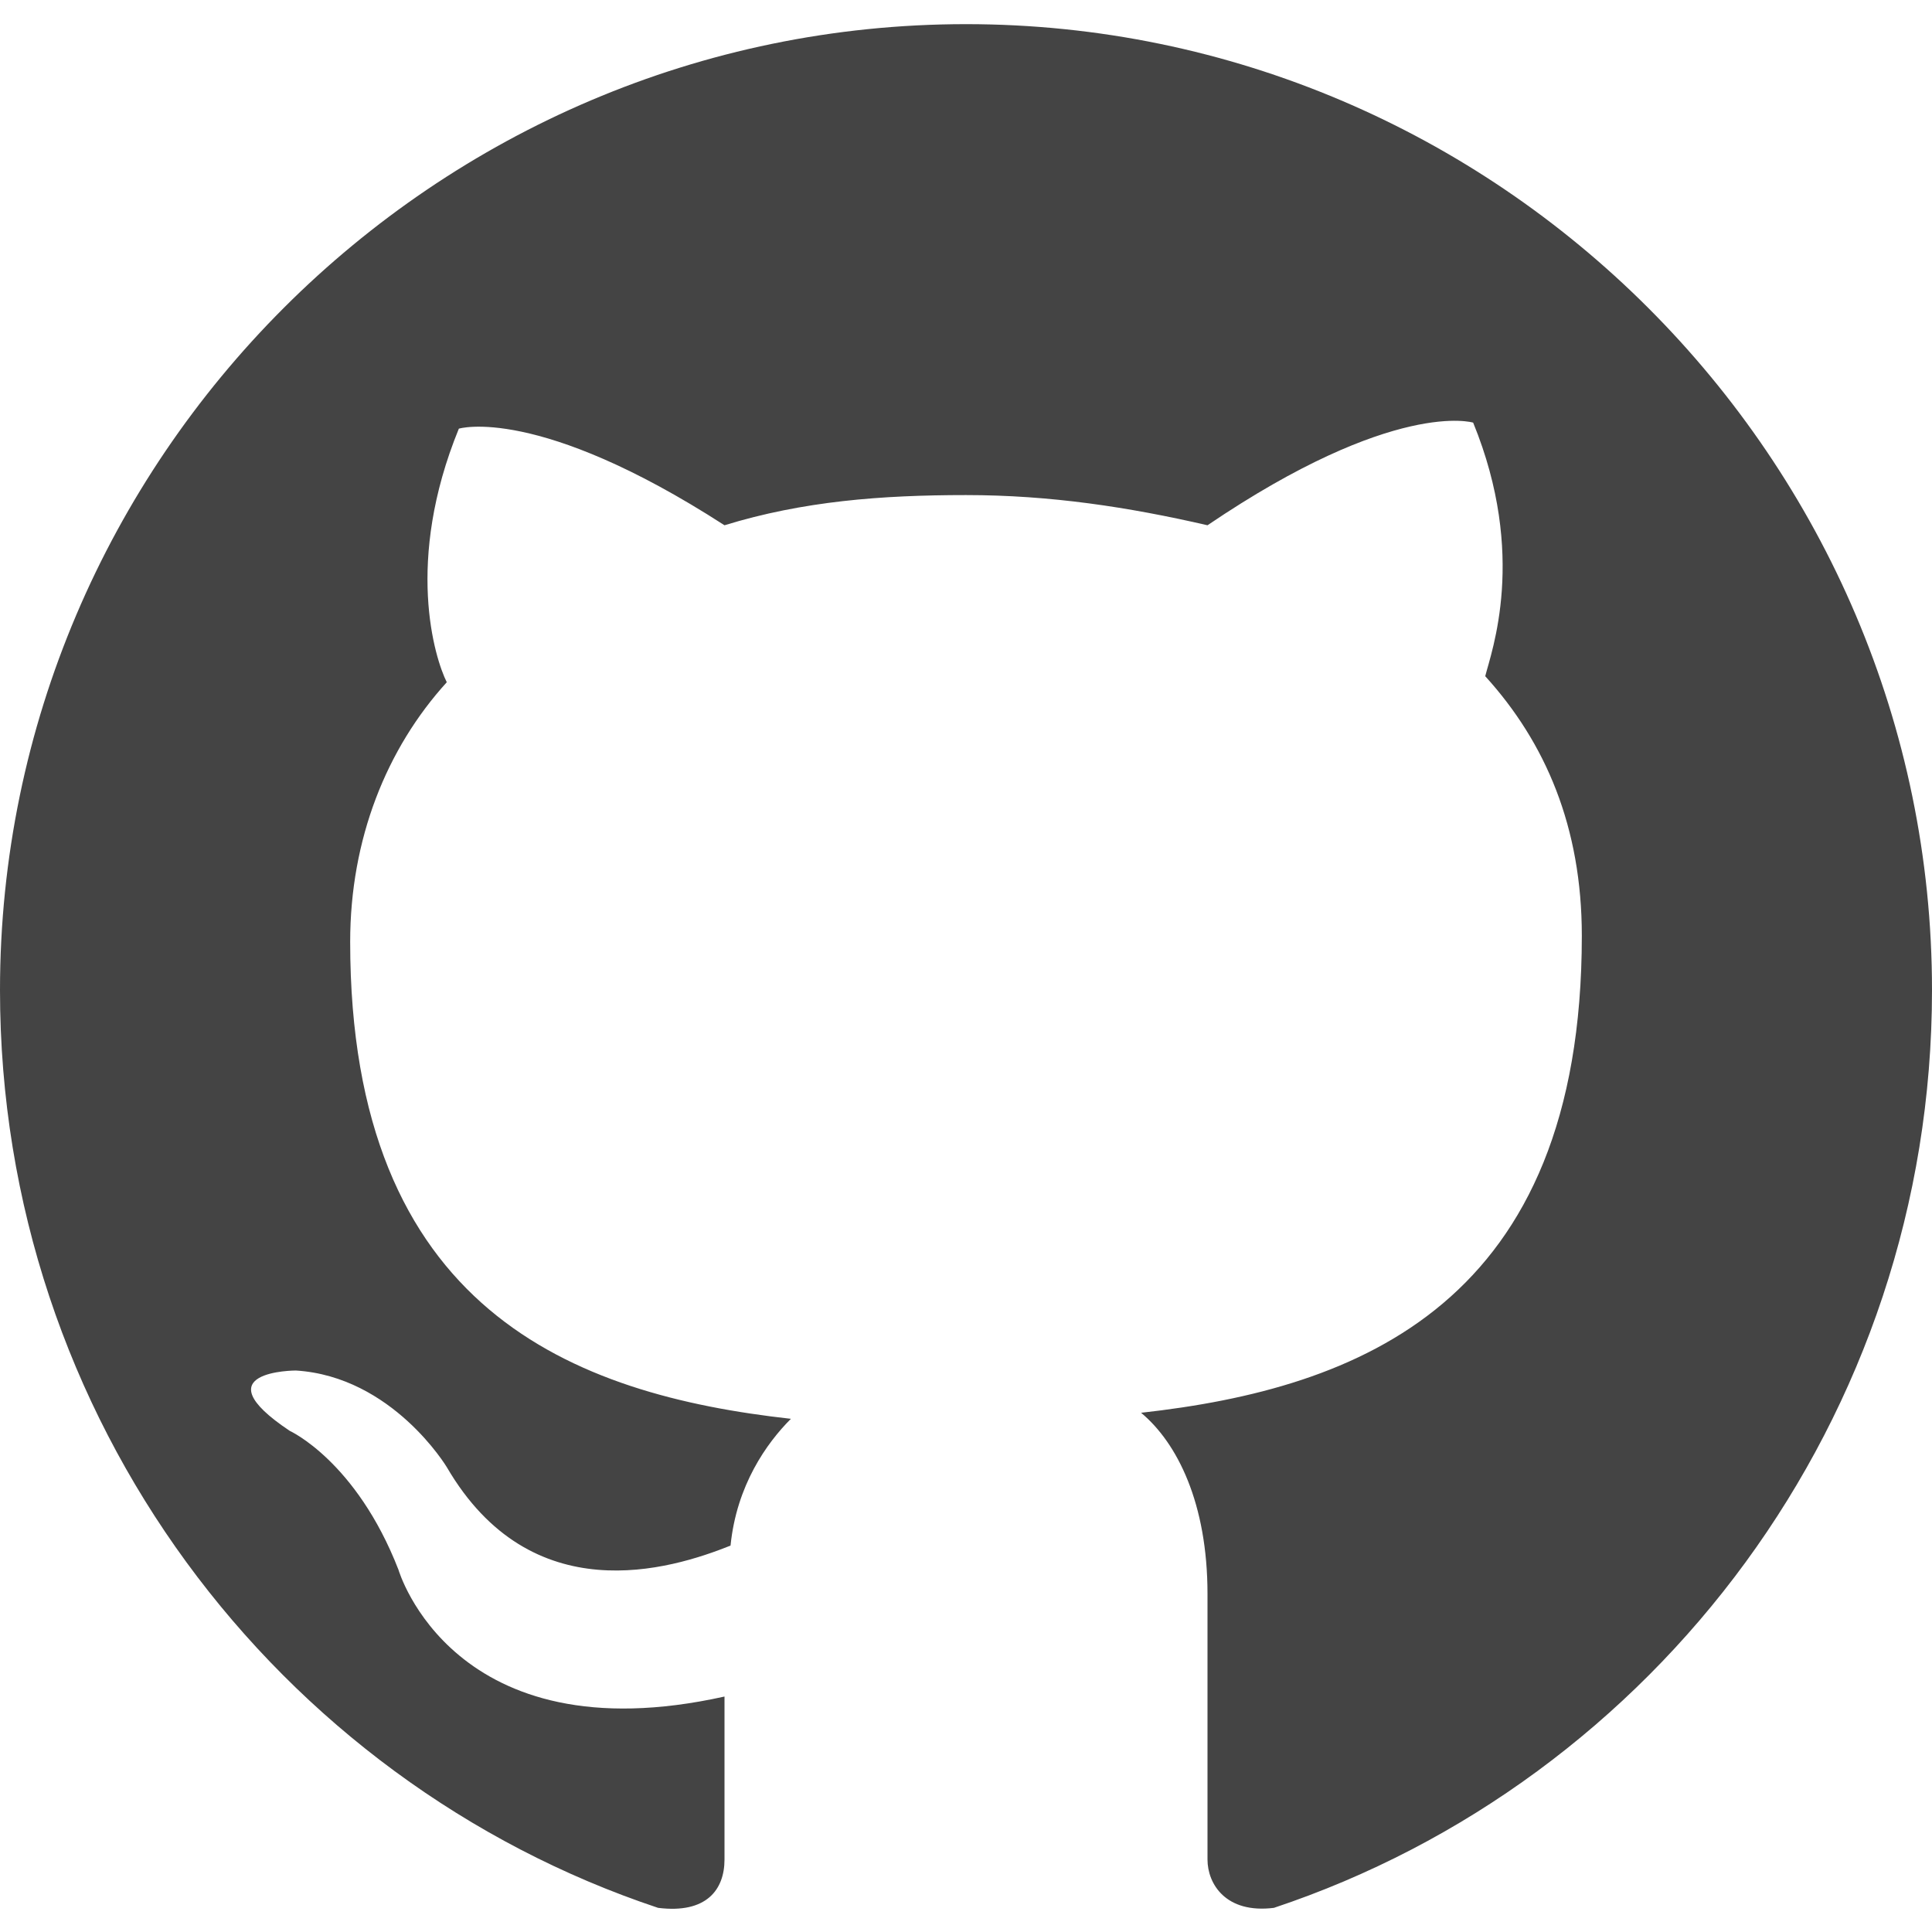
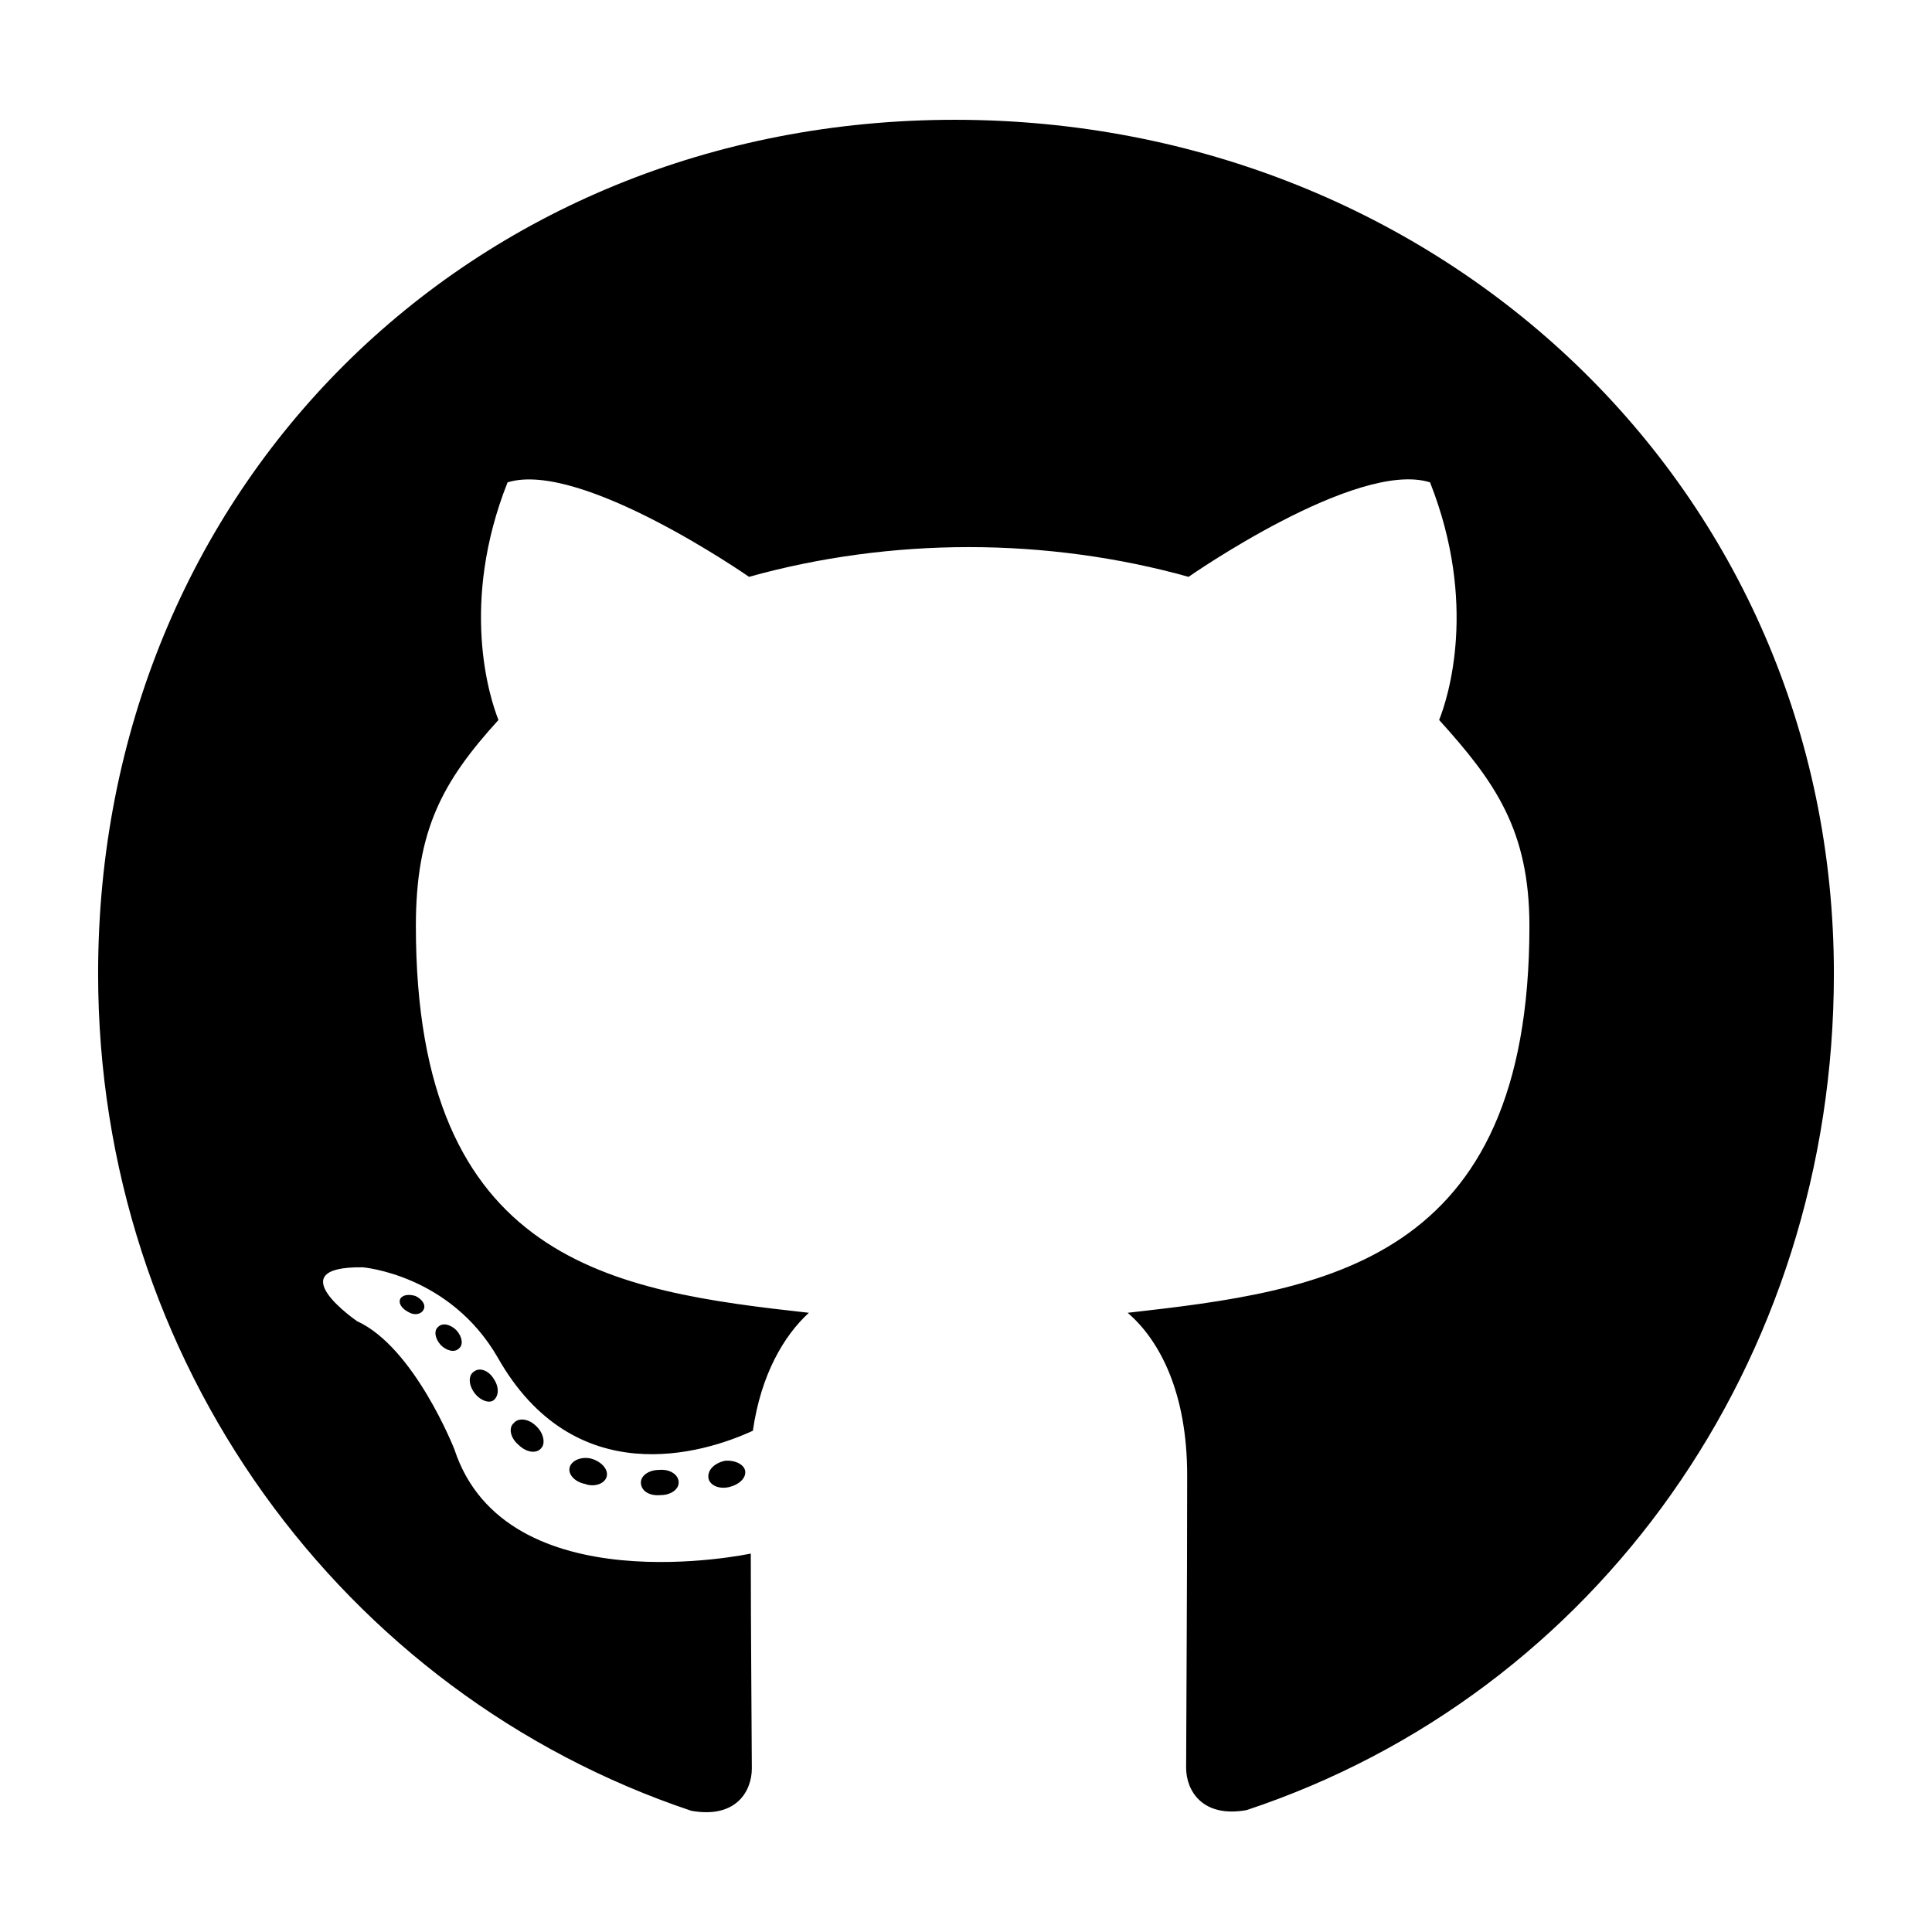
- <svg xmlns="http://www.w3.org/2000/svg" version="1.1" id="Layer_1" x="0px" y="0px" width="32px" height="32px" viewBox="0 0 32 32" enable-background="new 0 0 32 32" xml:space="preserve">
-   <path fill-rule="evenodd" clip-rule="evenodd" fill="#444444" d="M16,0.4c-8.8,0-16,7.2-16,16c0,7.1,4.6,13.1,10.9,15.2  c0.8,0.1,1.1-0.3,1.1-0.8c0-0.4,0-1.4,0-2.7c-4.5,1-5.4-2.1-5.4-2.1c-0.7-1.8-1.8-2.3-1.8-2.3c-1.5-1,0.1-1,0.1-1  c1.6,0.1,2.5,1.6,2.5,1.6c1.4,2.4,3.7,1.7,4.7,1.3c0.1-1,0.6-1.7,1-2.1c-3.6-0.4-7.3-1.8-7.3-7.9c0-1.7,0.6-3.2,1.6-4.3  c-0.2-0.4-0.7-2,0.2-4.2c0,0,1.3-0.4,4.4,1.6c1.3-0.4,2.6-0.5,4-0.5c1.4,0,2.7,0.2,4,0.5C23.1,6.6,24.4,7,24.4,7  c0.9,2.2,0.3,3.8,0.2,4.2c1,1.1,1.6,2.5,1.6,4.3c0,6.1-3.7,7.5-7.3,7.9c0.6,0.5,1.1,1.5,1.1,3c0,2.1,0,3.9,0,4.4  c0,0.4,0.3,0.9,1.1,0.8C27.4,29.5,32,23.5,32,16.4C32,7.6,24.8,0.4,16,0.4z" />
+ <svg xmlns="http://www.w3.org/2000/svg" height="512px" style="enable-background:new 0 0 512 512;" version="1.1" viewBox="0 0 512 512" width="512px" xml:space="preserve">
+   <g id="_x31_42-github">
+     <g>
+       <path d="M179.858,392.884c0,1.855-2.133,3.339-4.822,3.339c-3.062,0.277-5.193-1.205-5.193-3.339c0-1.854,2.132-3.34,4.823-3.34    C177.448,389.267,179.858,390.75,179.858,392.884z M151.017,388.709c-0.649,1.857,1.205,3.988,3.987,4.544    c2.411,0.928,5.194,0,5.75-1.853c0.558-1.856-1.205-3.988-3.987-4.824C154.355,385.929,151.666,386.855,151.017,388.709    L151.017,388.709z M192.008,387.133c-2.689,0.65-4.544,2.411-4.267,4.544c0.279,1.854,2.69,3.063,5.473,2.413    c2.69-0.65,4.544-2.413,4.266-4.267C197.201,388.06,194.698,386.855,192.008,387.133z M253.032,31.747    c-128.634,0-227.031,97.656-227.031,226.291c0,102.851,64.732,190.862,157.197,221.839c11.871,2.133,16.044-5.194,16.044-11.223    c0-5.75-0.277-37.469-0.277-56.942c0,0-64.921,13.911-78.554-27.639c0,0-10.572-26.988-25.782-33.944    c0,0-21.238-14.56,1.484-14.281c0,0,23.094,1.856,35.799,23.928c20.31,35.799,54.346,25.505,67.607,19.383    c2.134-14.839,8.162-25.133,14.84-31.254c-51.843-5.75-104.149-13.263-104.149-102.479c0-25.504,7.048-38.302,21.888-54.625    c-2.411-6.028-10.295-30.882,2.411-62.972c19.383-6.028,63.99,25.041,63.99,25.041c18.55-5.194,38.489-7.883,58.242-7.883    c19.755,0,39.694,2.689,58.241,7.883c0,0,44.611-31.161,63.993-25.041c12.705,32.181,4.822,56.944,2.412,62.972    c14.84,16.415,23.926,29.212,23.926,54.625c0,89.496-54.625,96.636-106.466,102.479c8.532,7.325,15.765,21.238,15.765,43.032    c0,31.253-0.277,69.928-0.277,77.531c0,6.028,4.266,13.355,16.044,11.223c92.742-30.79,155.62-118.802,155.62-221.652    C485.999,129.403,381.665,31.747,253.032,31.747z M116.146,351.614c-1.206,0.927-0.928,3.061,0.647,4.82    c1.484,1.485,3.617,2.133,4.823,0.93c1.205-0.93,0.927-3.061-0.649-4.823C119.484,351.057,117.352,350.408,116.146,351.614z     M106.129,344.102c-0.648,1.205,0.278,2.688,2.134,3.616c1.483,0.929,3.339,0.649,3.988-0.649    c0.648-1.205-0.278-2.688-2.133-3.617C108.263,342.895,106.777,343.174,106.129,344.102z M136.178,377.116    c-1.483,1.206-0.927,3.989,1.205,5.75c2.133,2.134,4.822,2.413,6.028,0.927c1.205-1.204,0.649-3.987-1.206-5.748    C140.165,375.912,137.383,375.633,136.178,377.116z M125.605,363.485c-1.484,0.926-1.484,3.337,0,5.47    c1.484,2.134,3.988,3.061,5.193,2.134c1.483-1.206,1.483-3.617,0-5.75C129.5,363.207,127.09,362.278,125.605,363.485    L125.605,363.485z" />
+     </g>
+   </g>
+   <g id="Layer_1" />
</svg>
